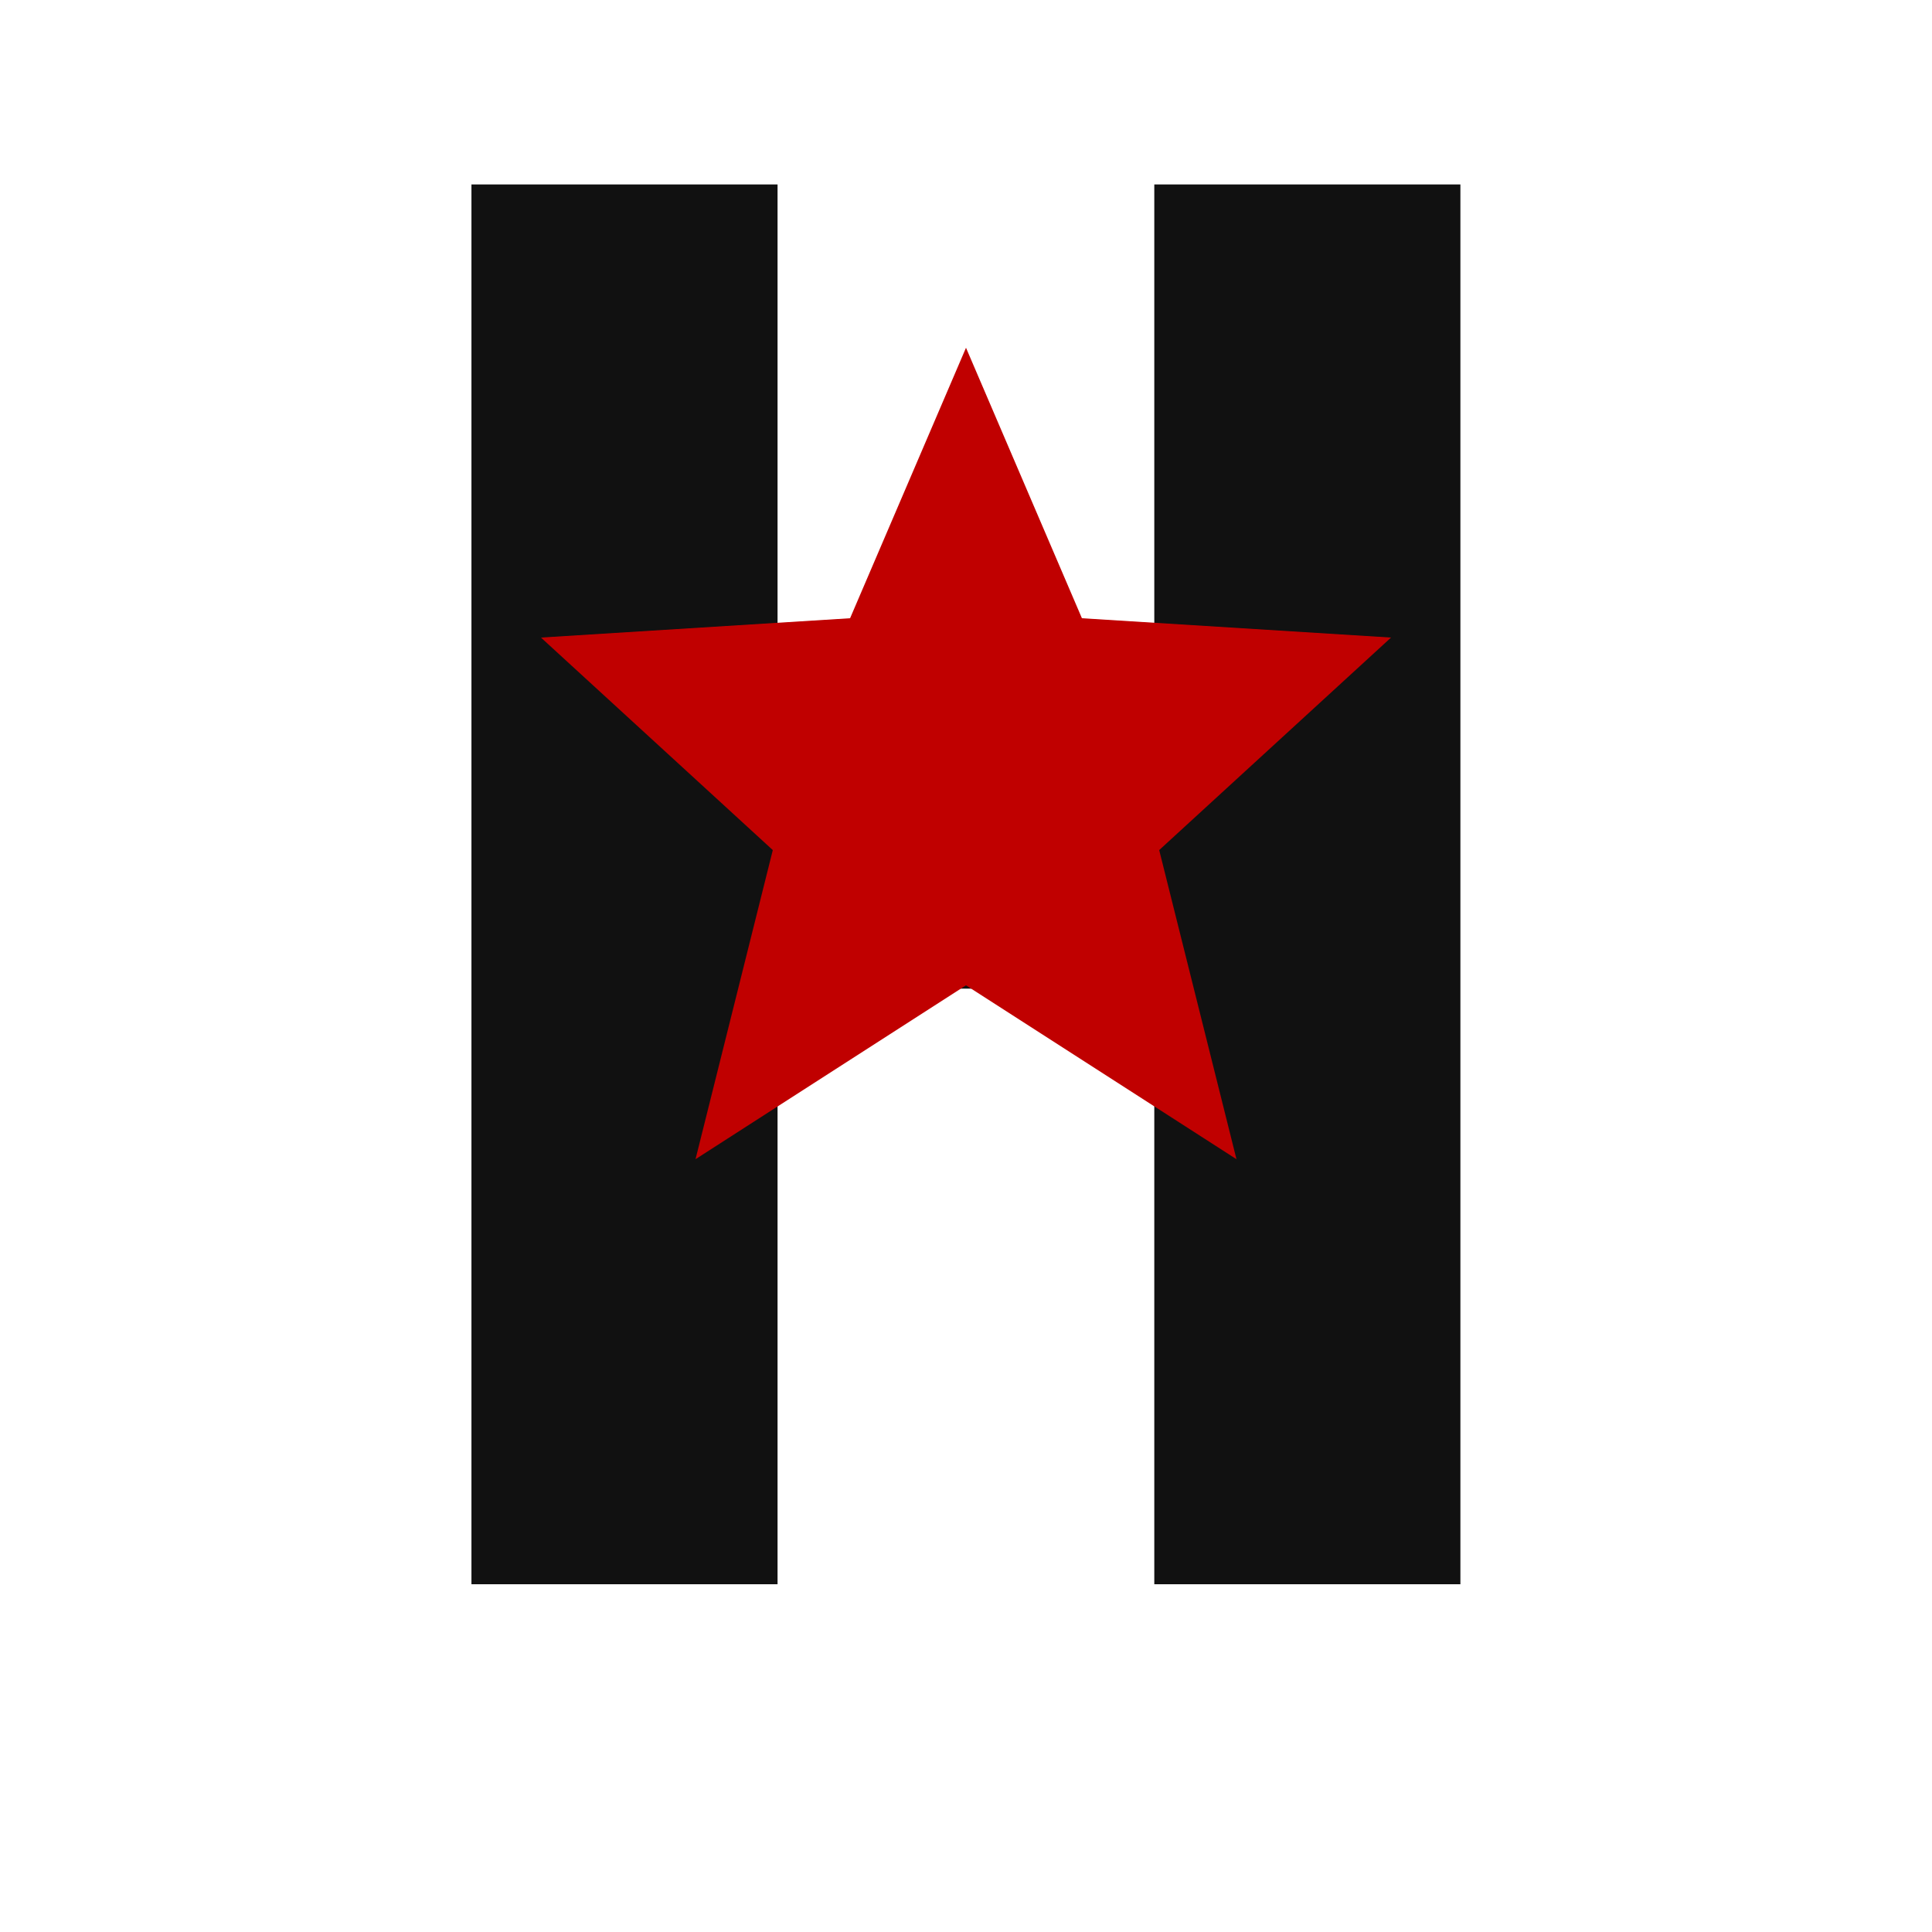
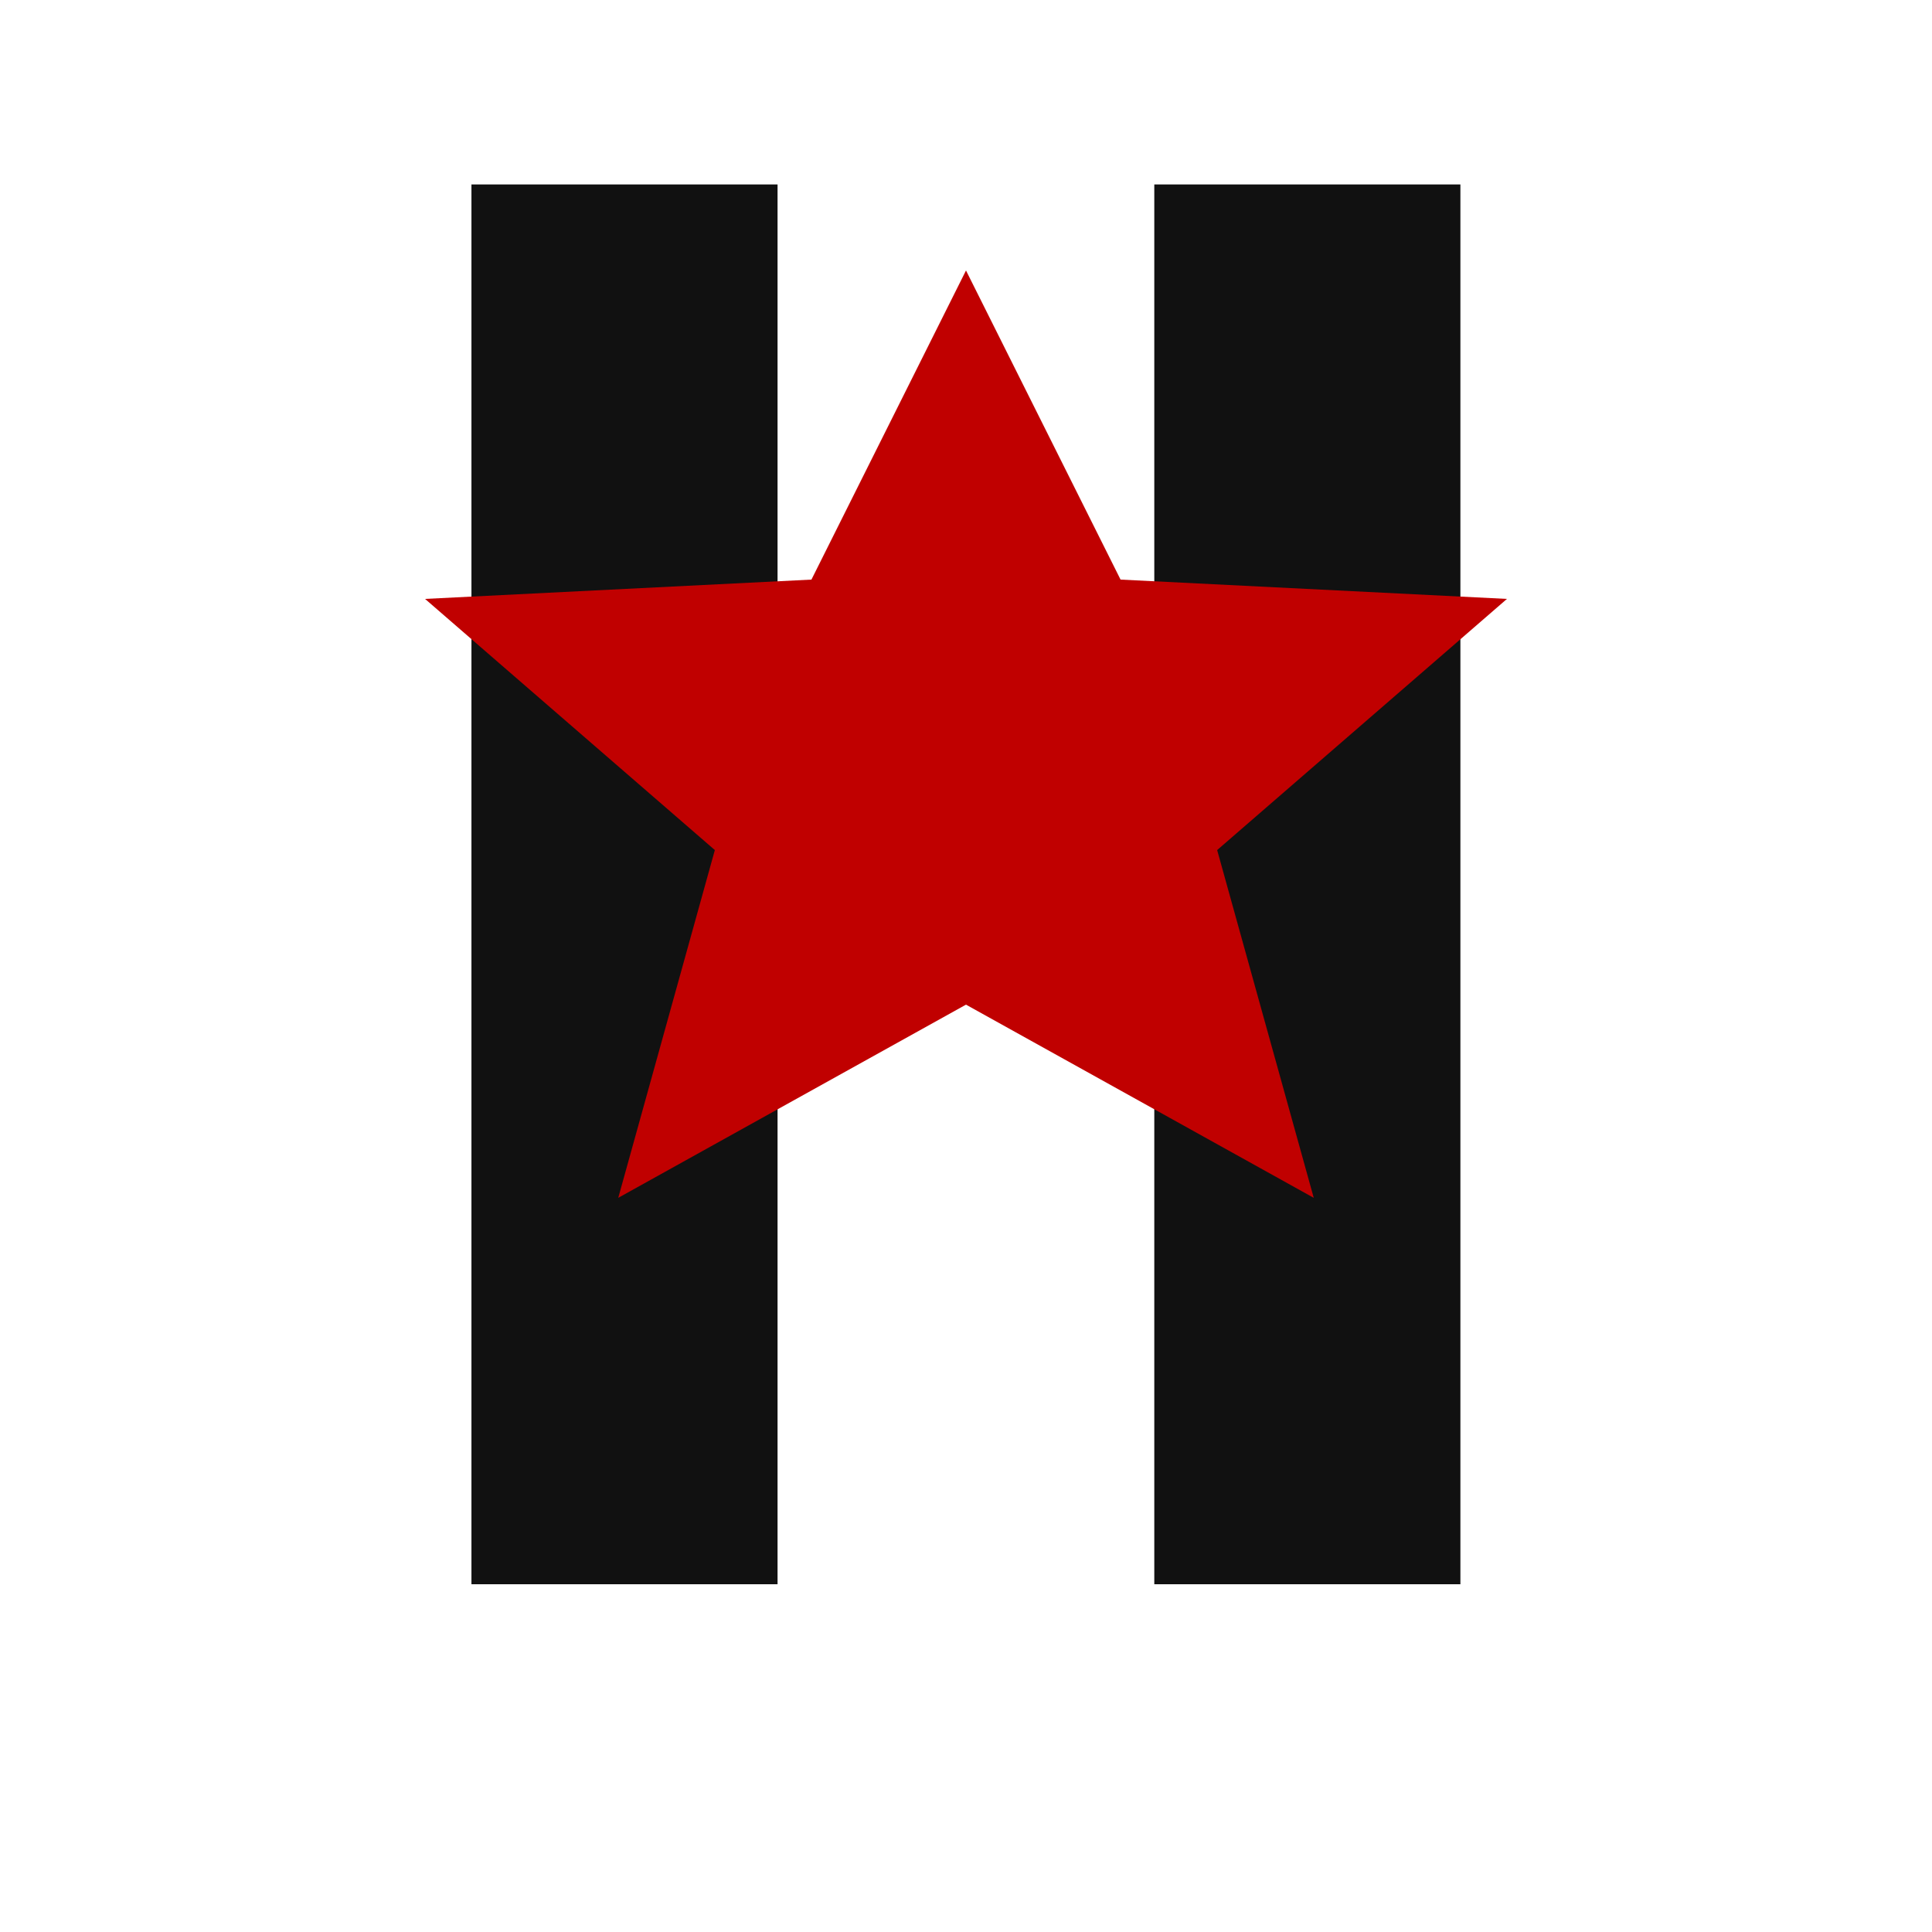
<svg xmlns="http://www.w3.org/2000/svg" viewBox="0 0 100 100" width="100" height="100">
  <rect width="100" height="100" fill="transparent" />
  <text x="50" y="82" font-family="'Courier New', Courier, monospace" font-size="110" font-weight="bold" fill="#111111" text-anchor="middle">H</text>
-   <polygon points="50,18 56,32 72,33 60,44 64,60 50,51 36,60 40,44 28,33 44,32" fill="#c00000" />
+   <polygon points="50,14 58,30 78,31 63,44 68,62 50,52 32,62 37,44 22,31 42,30" fill="#c00000" />
</svg>
